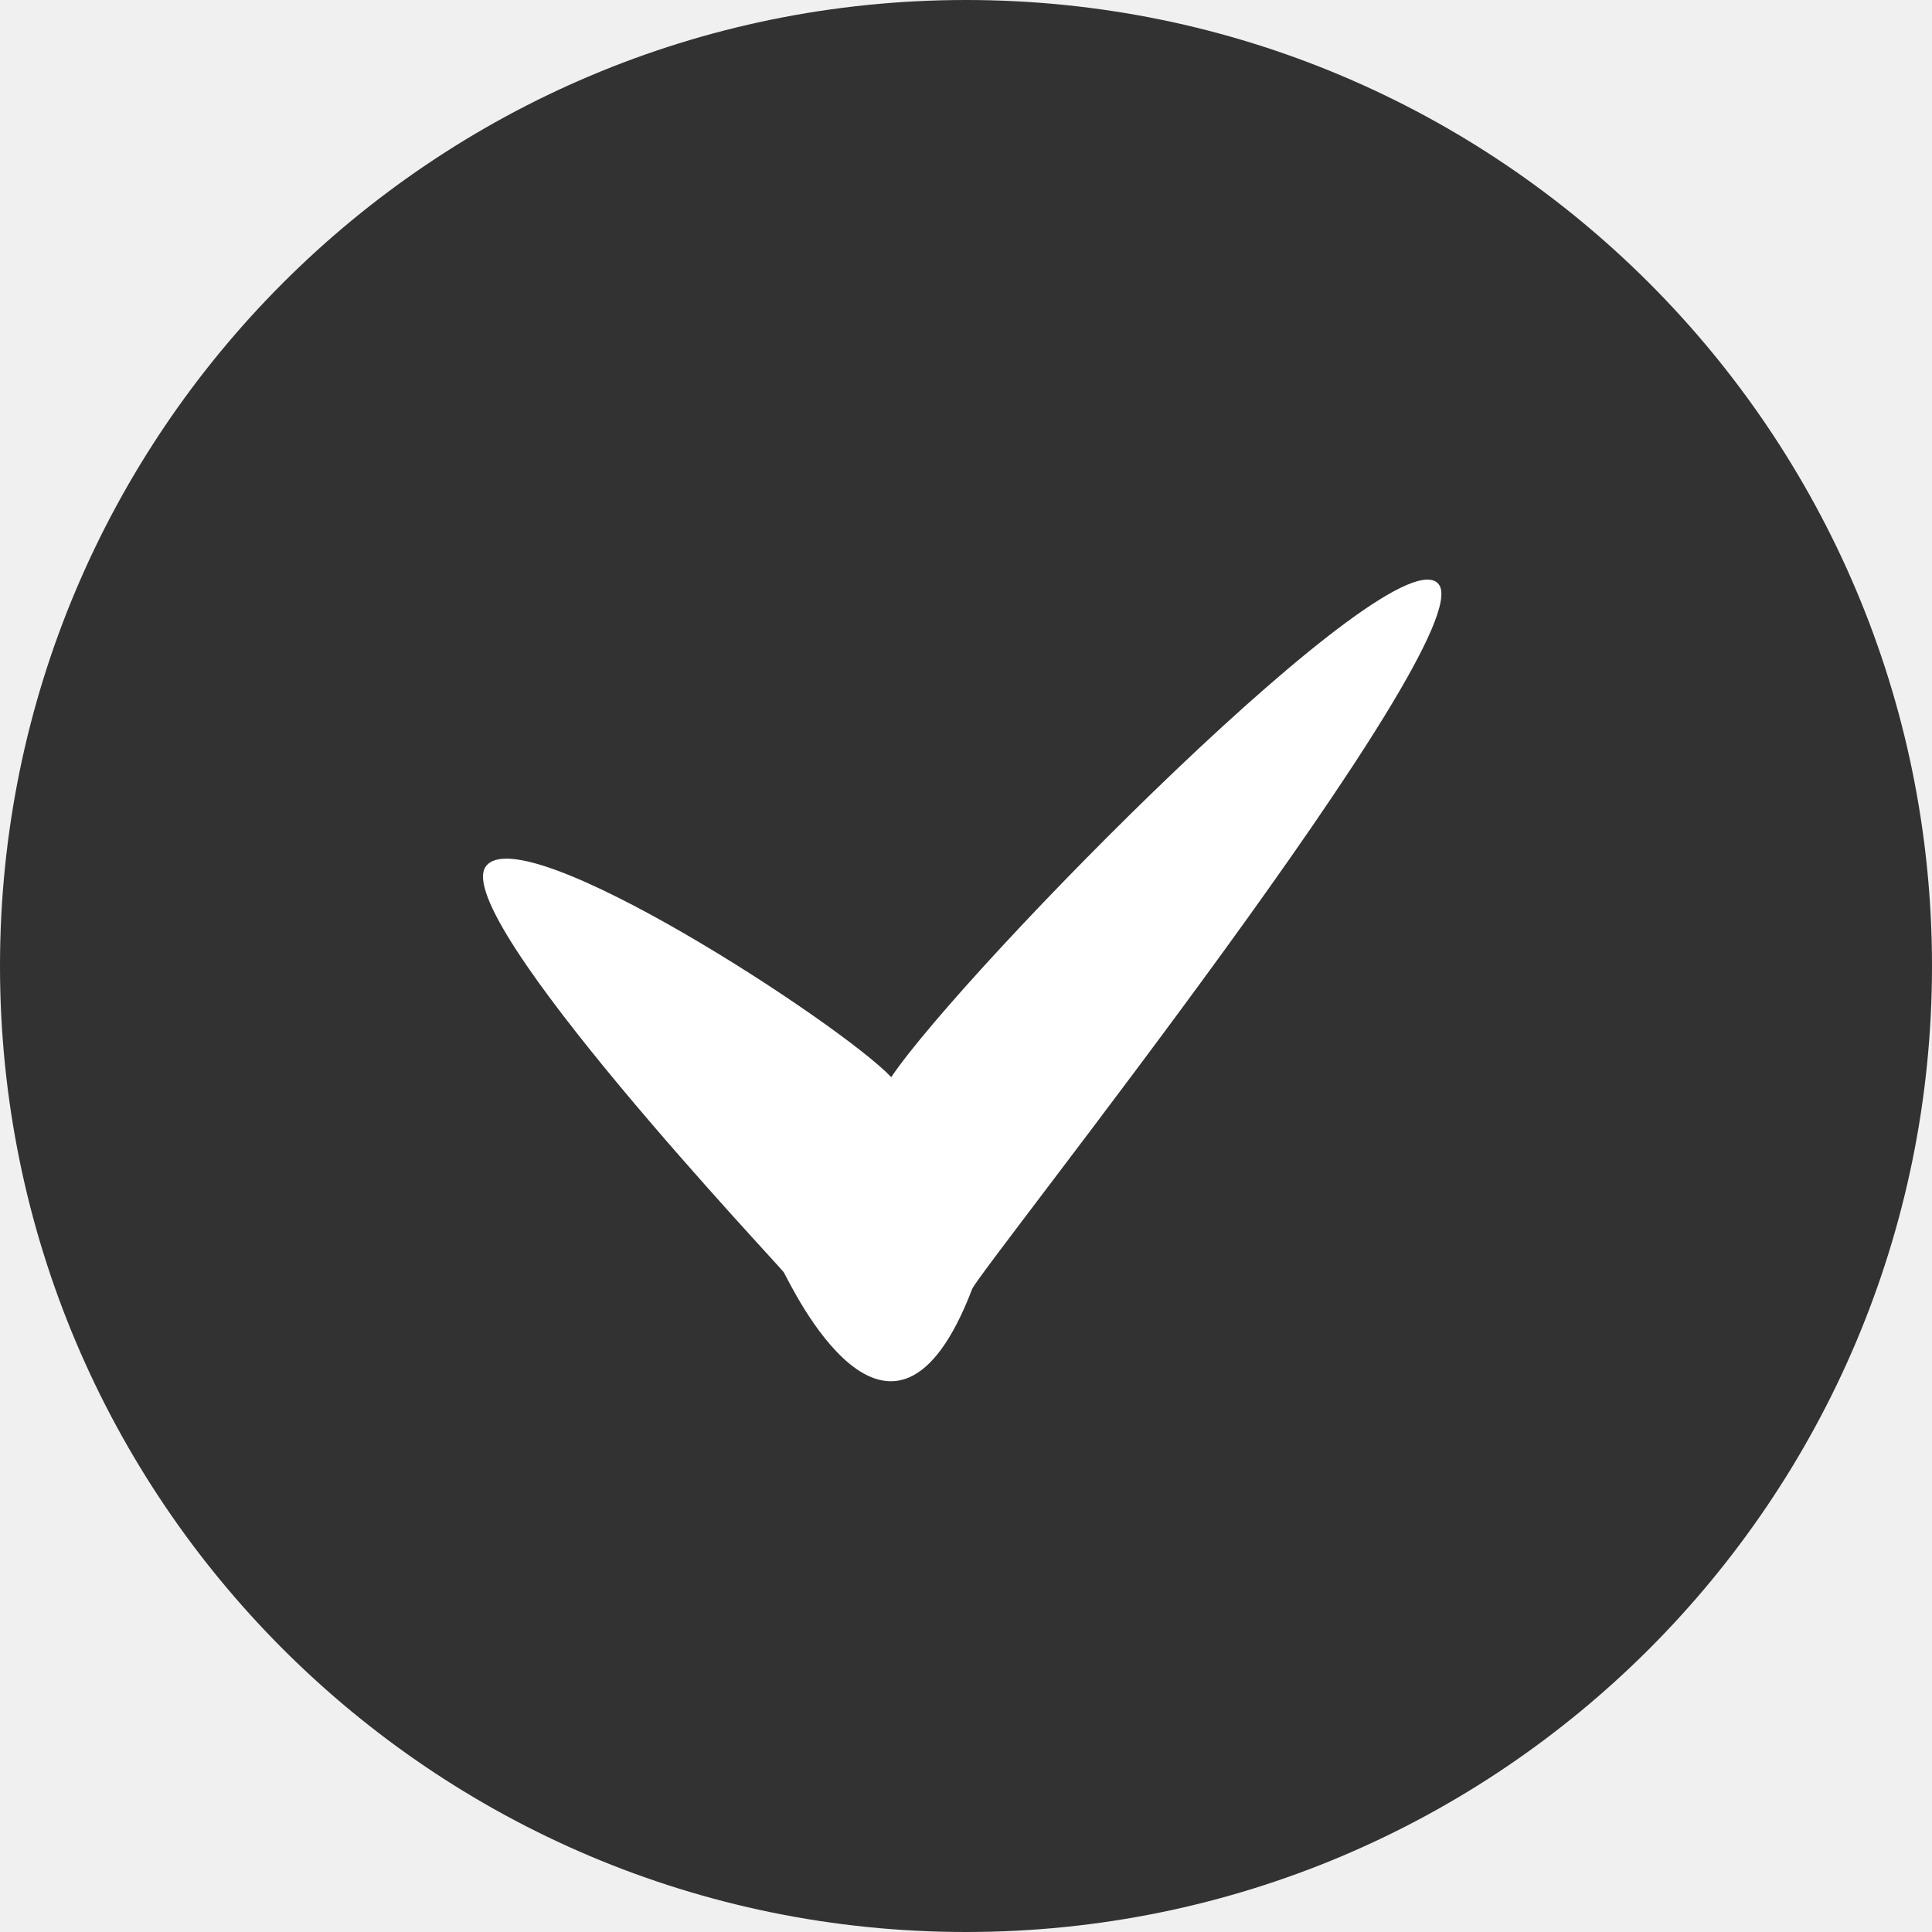
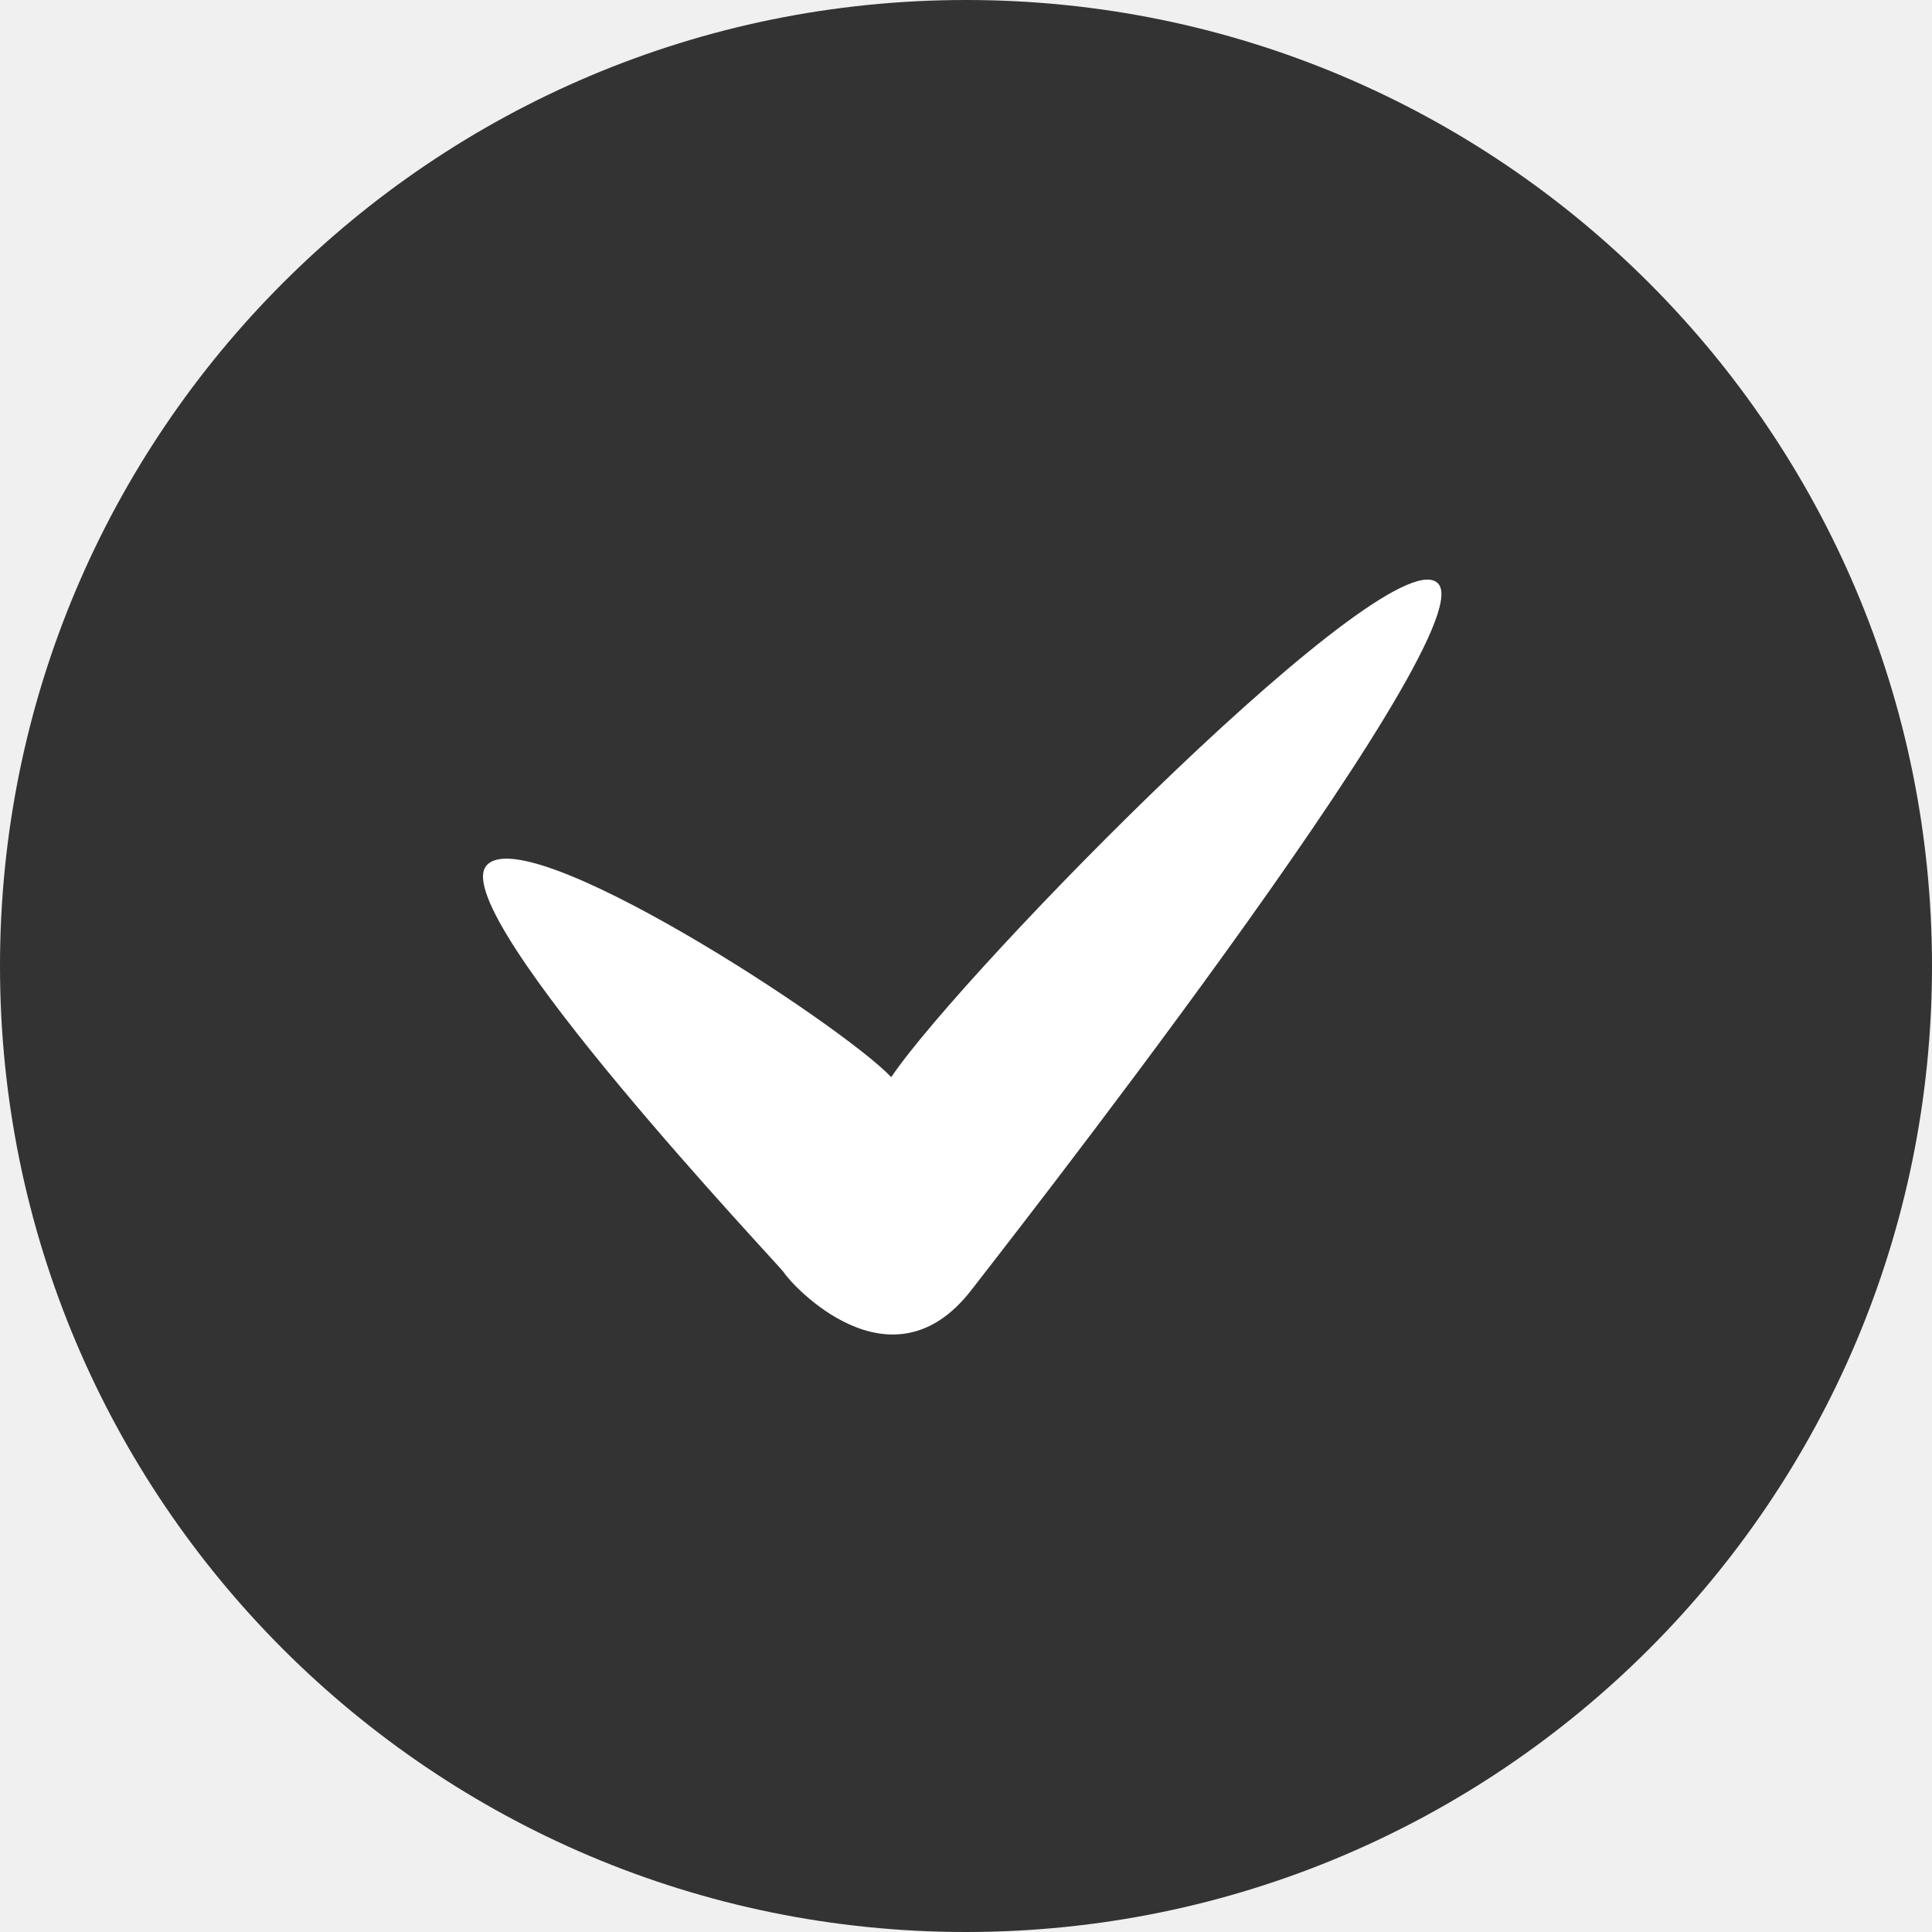
<svg xmlns="http://www.w3.org/2000/svg" width="60" height="60" viewBox="0 0 60 60">
-   <g fill="none" fill-rule="nonzero">
-     <circle cx="30" cy="30" r="30" fill="#333232" />
-     <path fill="#FFF" d="M44.687 18.154c1.3 1.753-14.27 21.284-14.496 21.878-2.514 6.57-5.646-.171-5.85-.52-.09-.158-10.393-11.044-9.253-12.605 1.14-1.56 11.037 4.9 12.59 6.545 2.241-3.324 15.71-17.051 17.01-15.298z" />
+   <g fill="none">
+     <circle cx="30" cy="30" r="30" fill="#333" />
+     <path fill="#FFF" d="M44.687 18.154c1.3 1.753-14.093 21.348-14.496 21.878-2.514 3.3-5.646-.171-5.85-.52-.09-.158-10.393-11.044-9.253-12.605 1.14-1.56 11.037 4.9 12.59 6.545 2.241-3.324 15.71-17.051 17.01-15.298z" />
  </g>
</svg>
